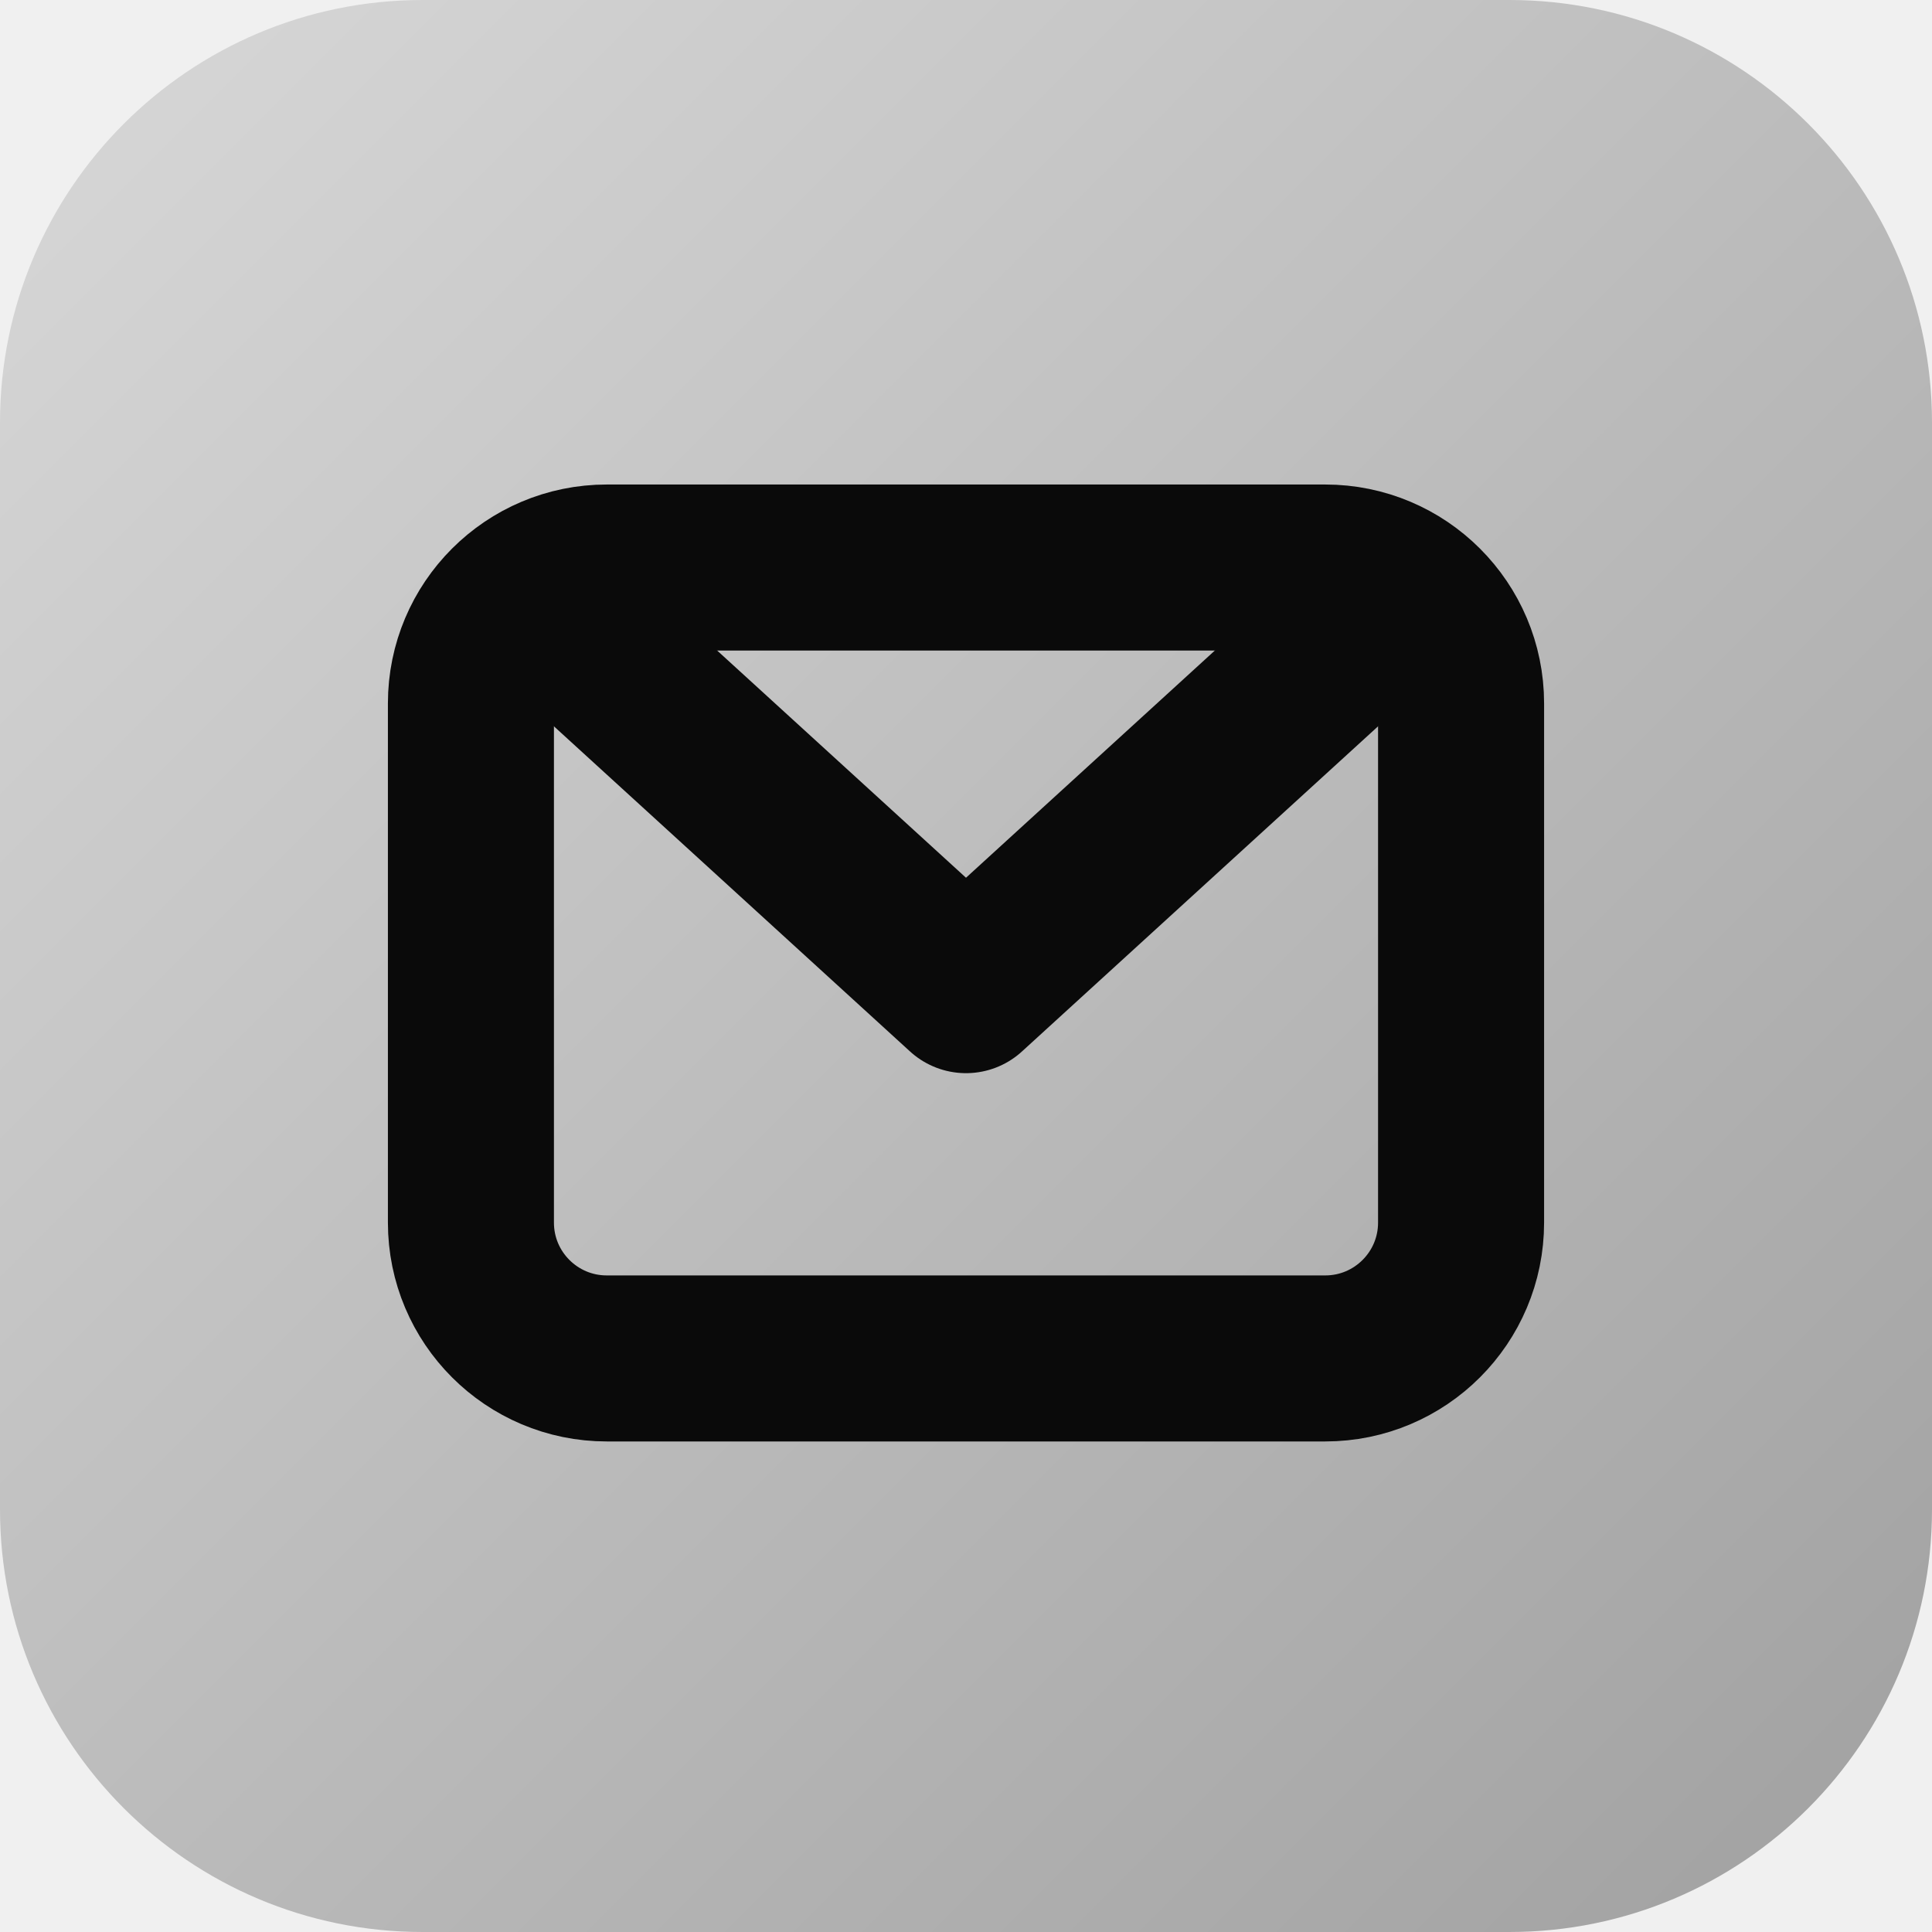
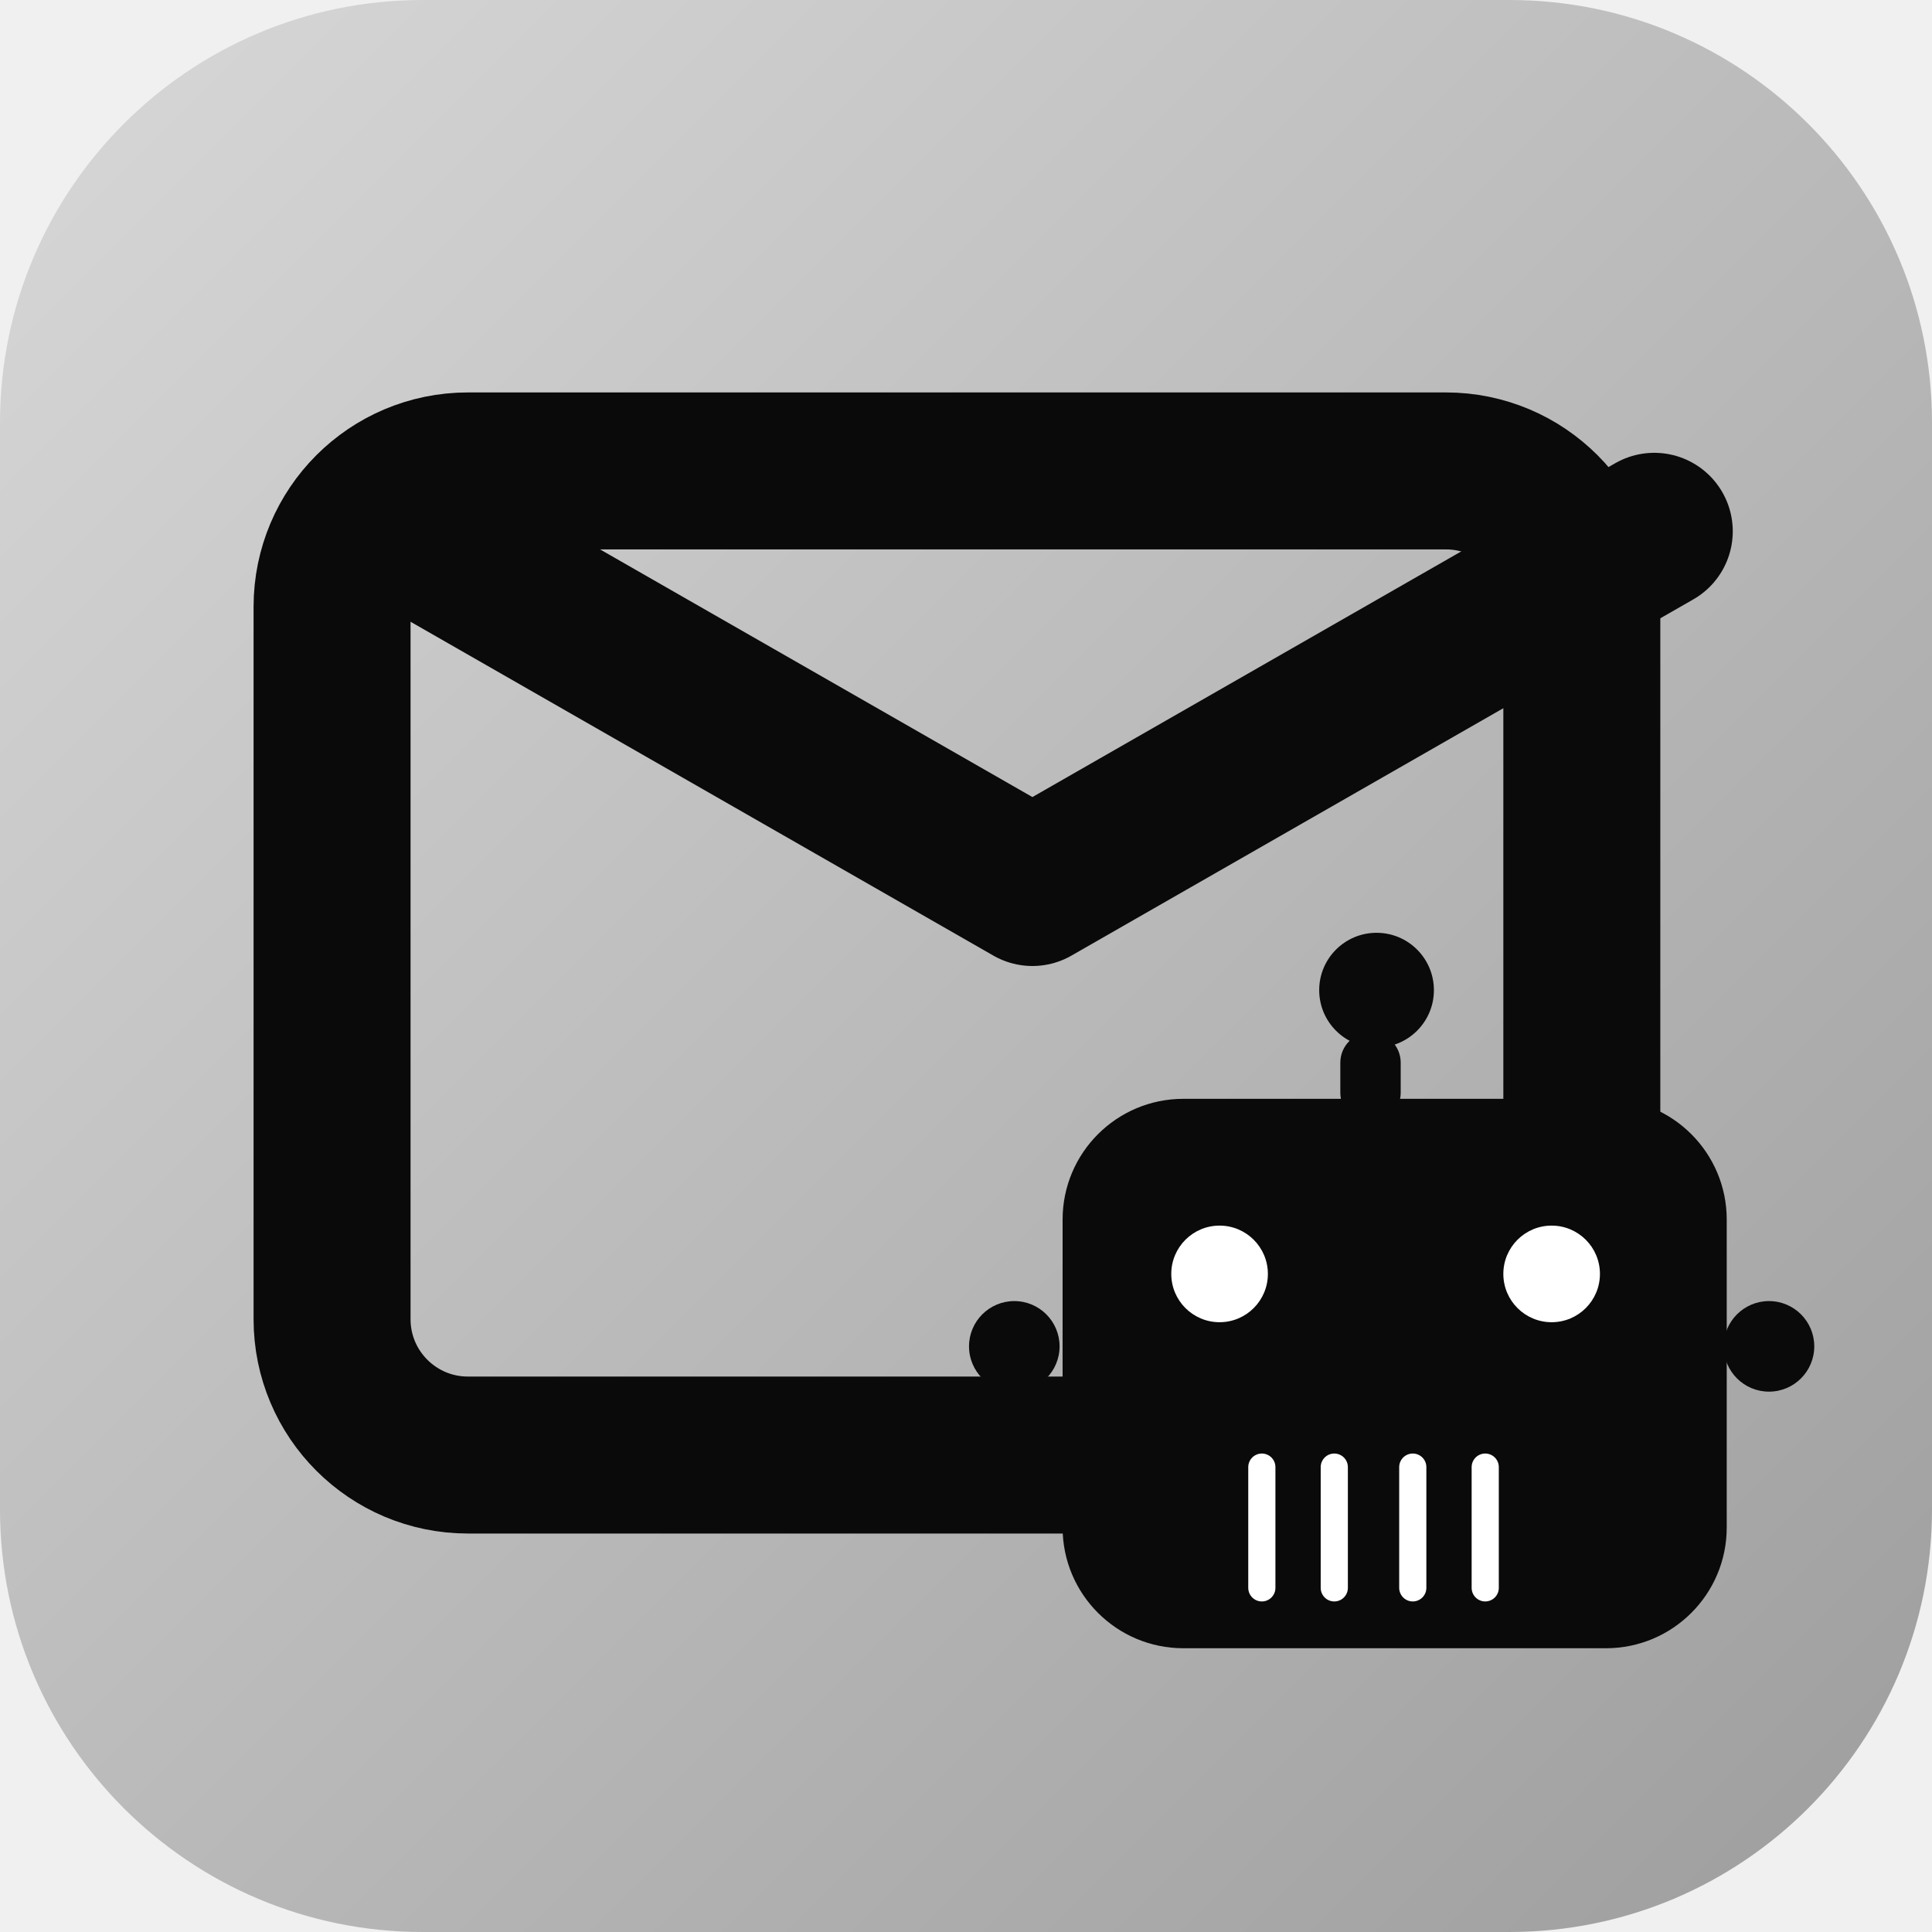
<svg xmlns="http://www.w3.org/2000/svg" viewBox="0 0 32 32" role="img" aria-label="MailAgent">
  <defs>
    <linearGradient id="bg" x1="0" y1="0" x2="32" y2="32" gradientUnits="userSpaceOnUse">
      <stop offset="0%" stop-color="#d8d8d8" />
-       <stop offset="100%" stop-color="#a0a0a0" />
+       <stop offset="100%" stop-color="#9d9d9d" />
    </linearGradient>
  </defs>
  <rect width="32" height="32" rx="7" fill="url(#bg)" />
-   <g fill="none" stroke="#0a0a0a" stroke-width="2.75" stroke-linecap="round" stroke-linejoin="round">
-     <rect x="7.8" y="9.4" width="16.4" height="13.1" rx="2.25" />
-     <path d="M9.1 10.1l6.9 6.3 6.9-6.3" />
+   <g fill="none" stroke="#0a0a0a" stroke-width="2.6" stroke-linecap="round" stroke-linejoin="round">
+     <rect x="5.5" y="7.8" width="20.7" height="16.3" rx="2.25" />
+     <path d="M6.8 8.8l10.3 5.9 10.3-5.9" />
+   </g>
+   <g fill="#0a0a0a">
+     <rect x="17.6" y="18.2" width="11" height="9.1" rx="2" />
+     <rect x="22.2" y="17.1" width="1" height="1.5" rx="0.5" />
+     <circle cx="22.8" cy="16.4" r="0.95" />
+     <circle cx="16.8" cy="22.3" r="0.75" />
+     <circle cx="29.3" cy="22.3" r="0.75" />
+     <circle cx="20.2" cy="21.1" r="0.8" fill="#fff" />
+     <circle cx="25.7" cy="21.1" r="0.8" fill="#fff" />
+     <g stroke="#fff" stroke-width="0.45" stroke-linecap="round">
+       <line x1="20.9" y1="24.3" x2="20.9" y2="26.3" />
+       <line x1="22.1" y1="24.3" x2="22.1" y2="26.3" />
+       <line x1="23.4" y1="24.3" x2="23.4" y2="26.3" />
+       <line x1="24.6" y1="24.3" x2="24.6" y2="26.3" />
+     </g>
  </g>
</svg>
